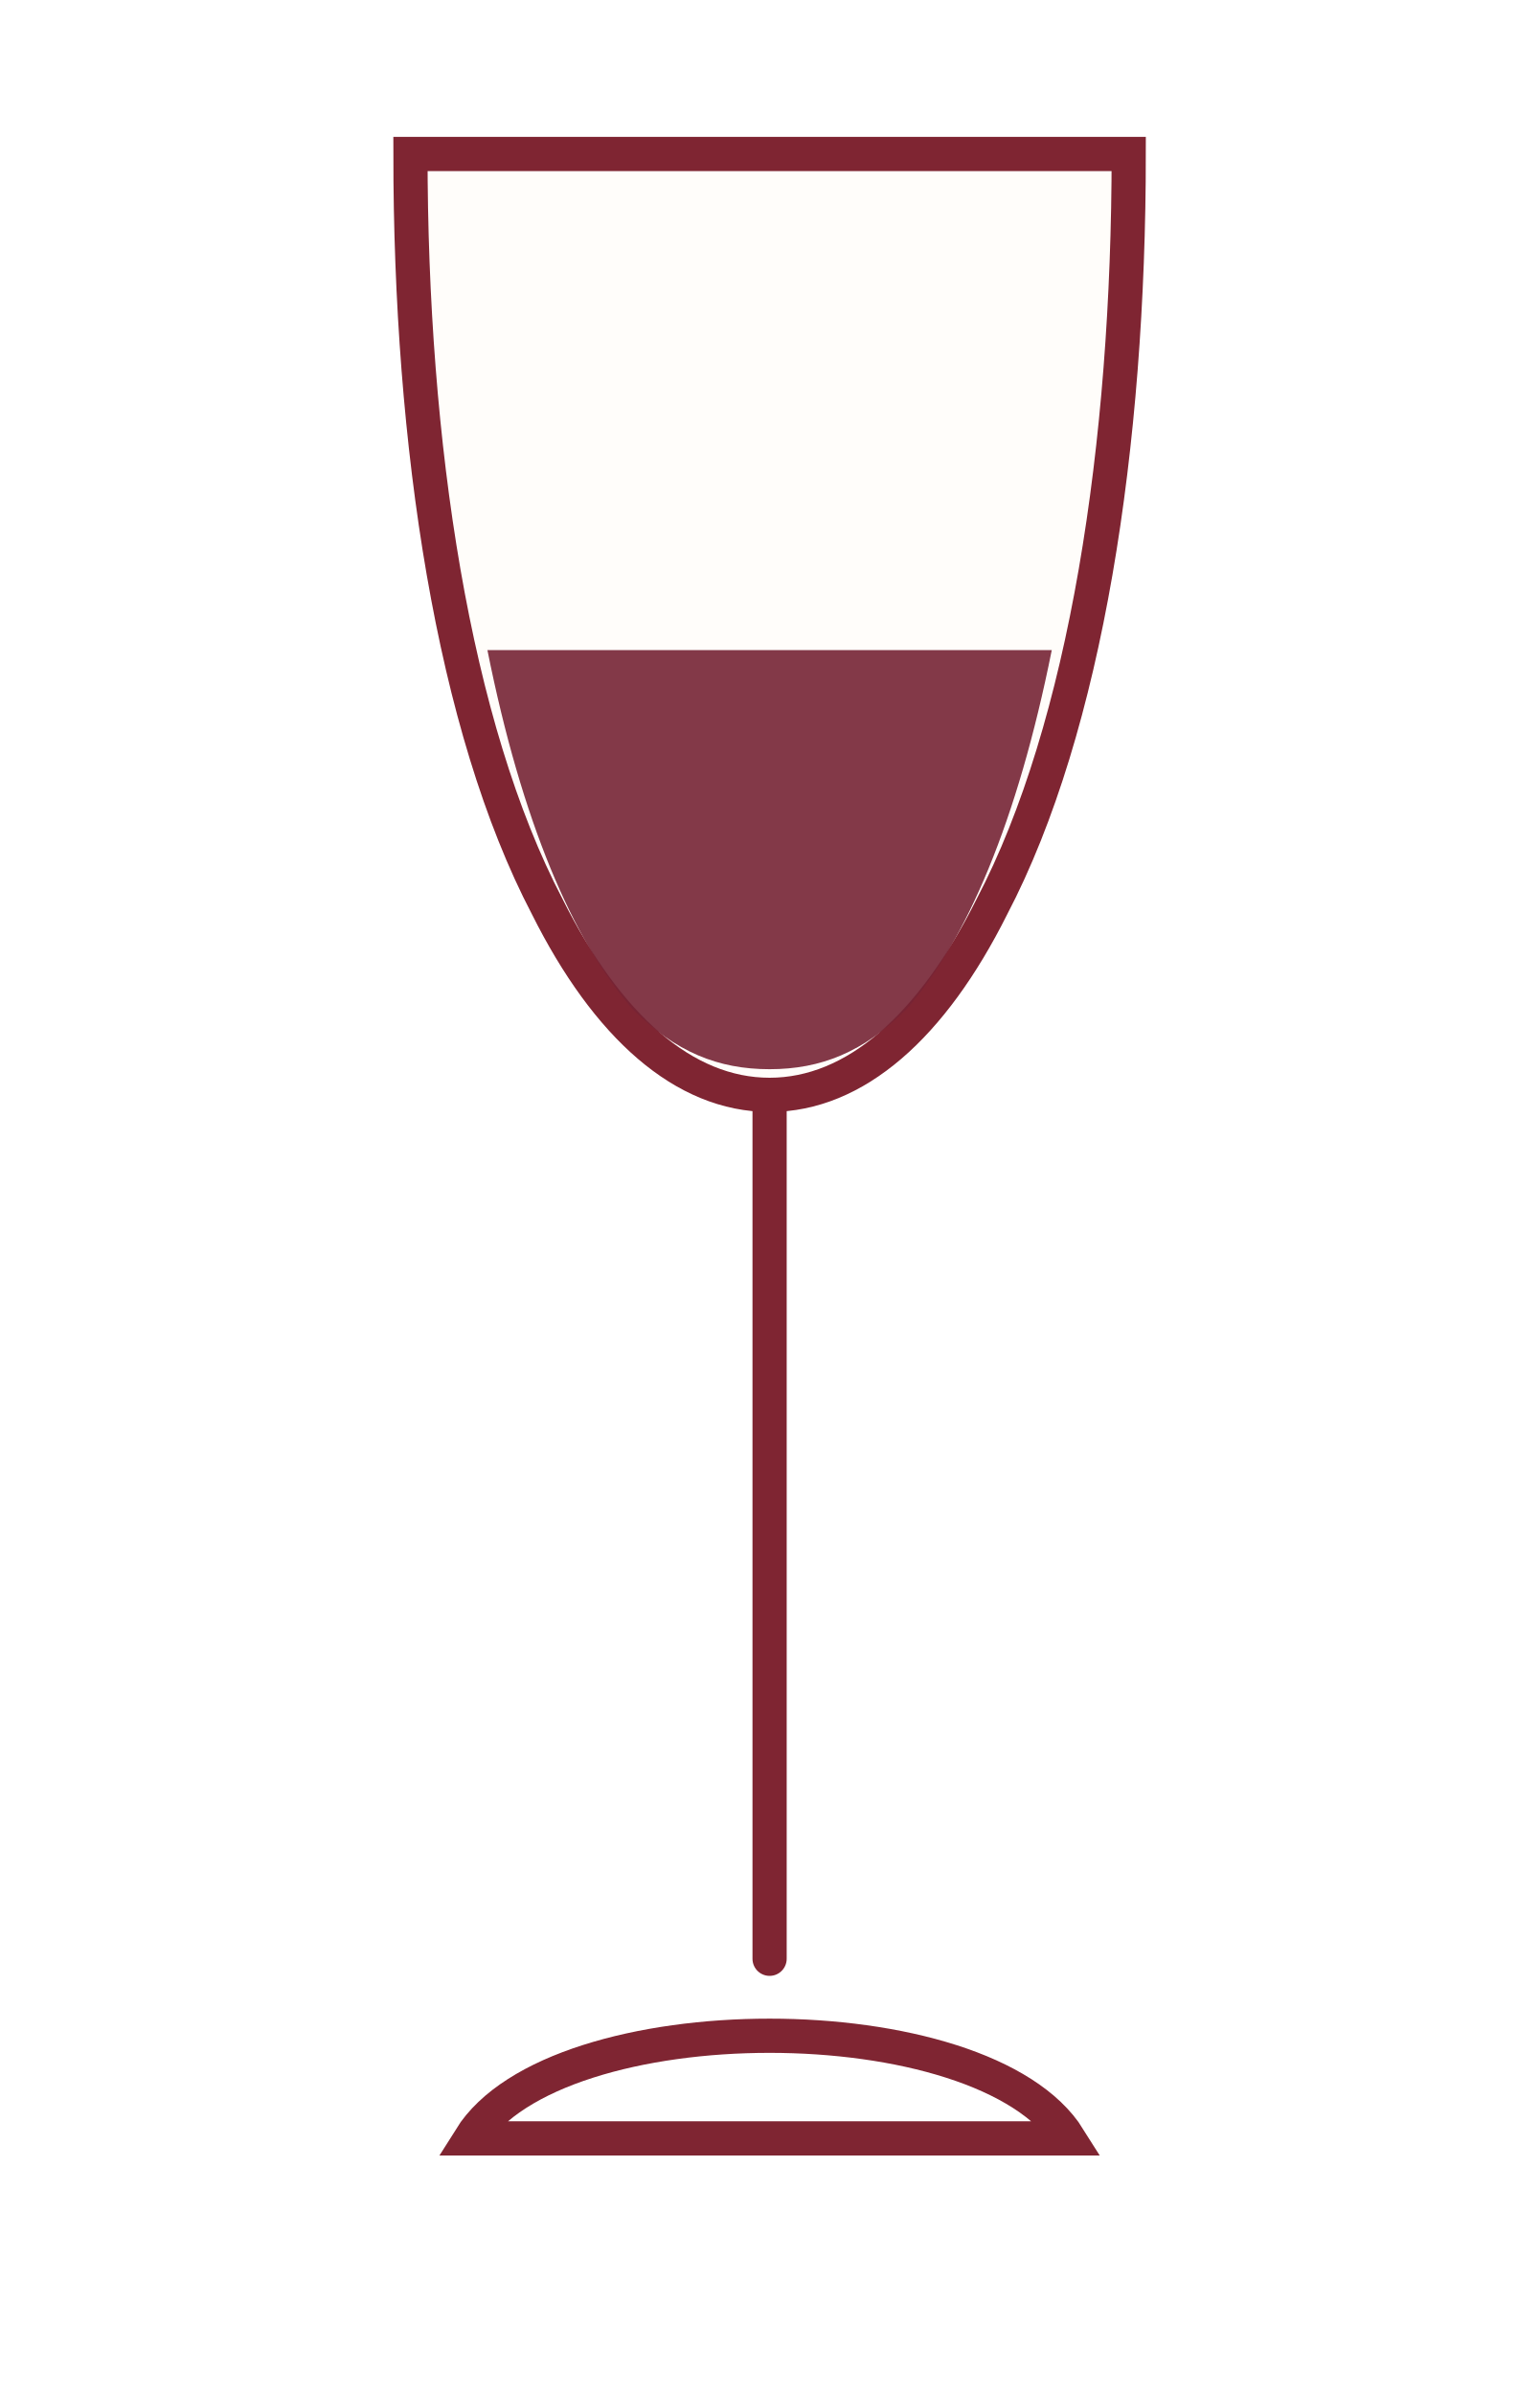
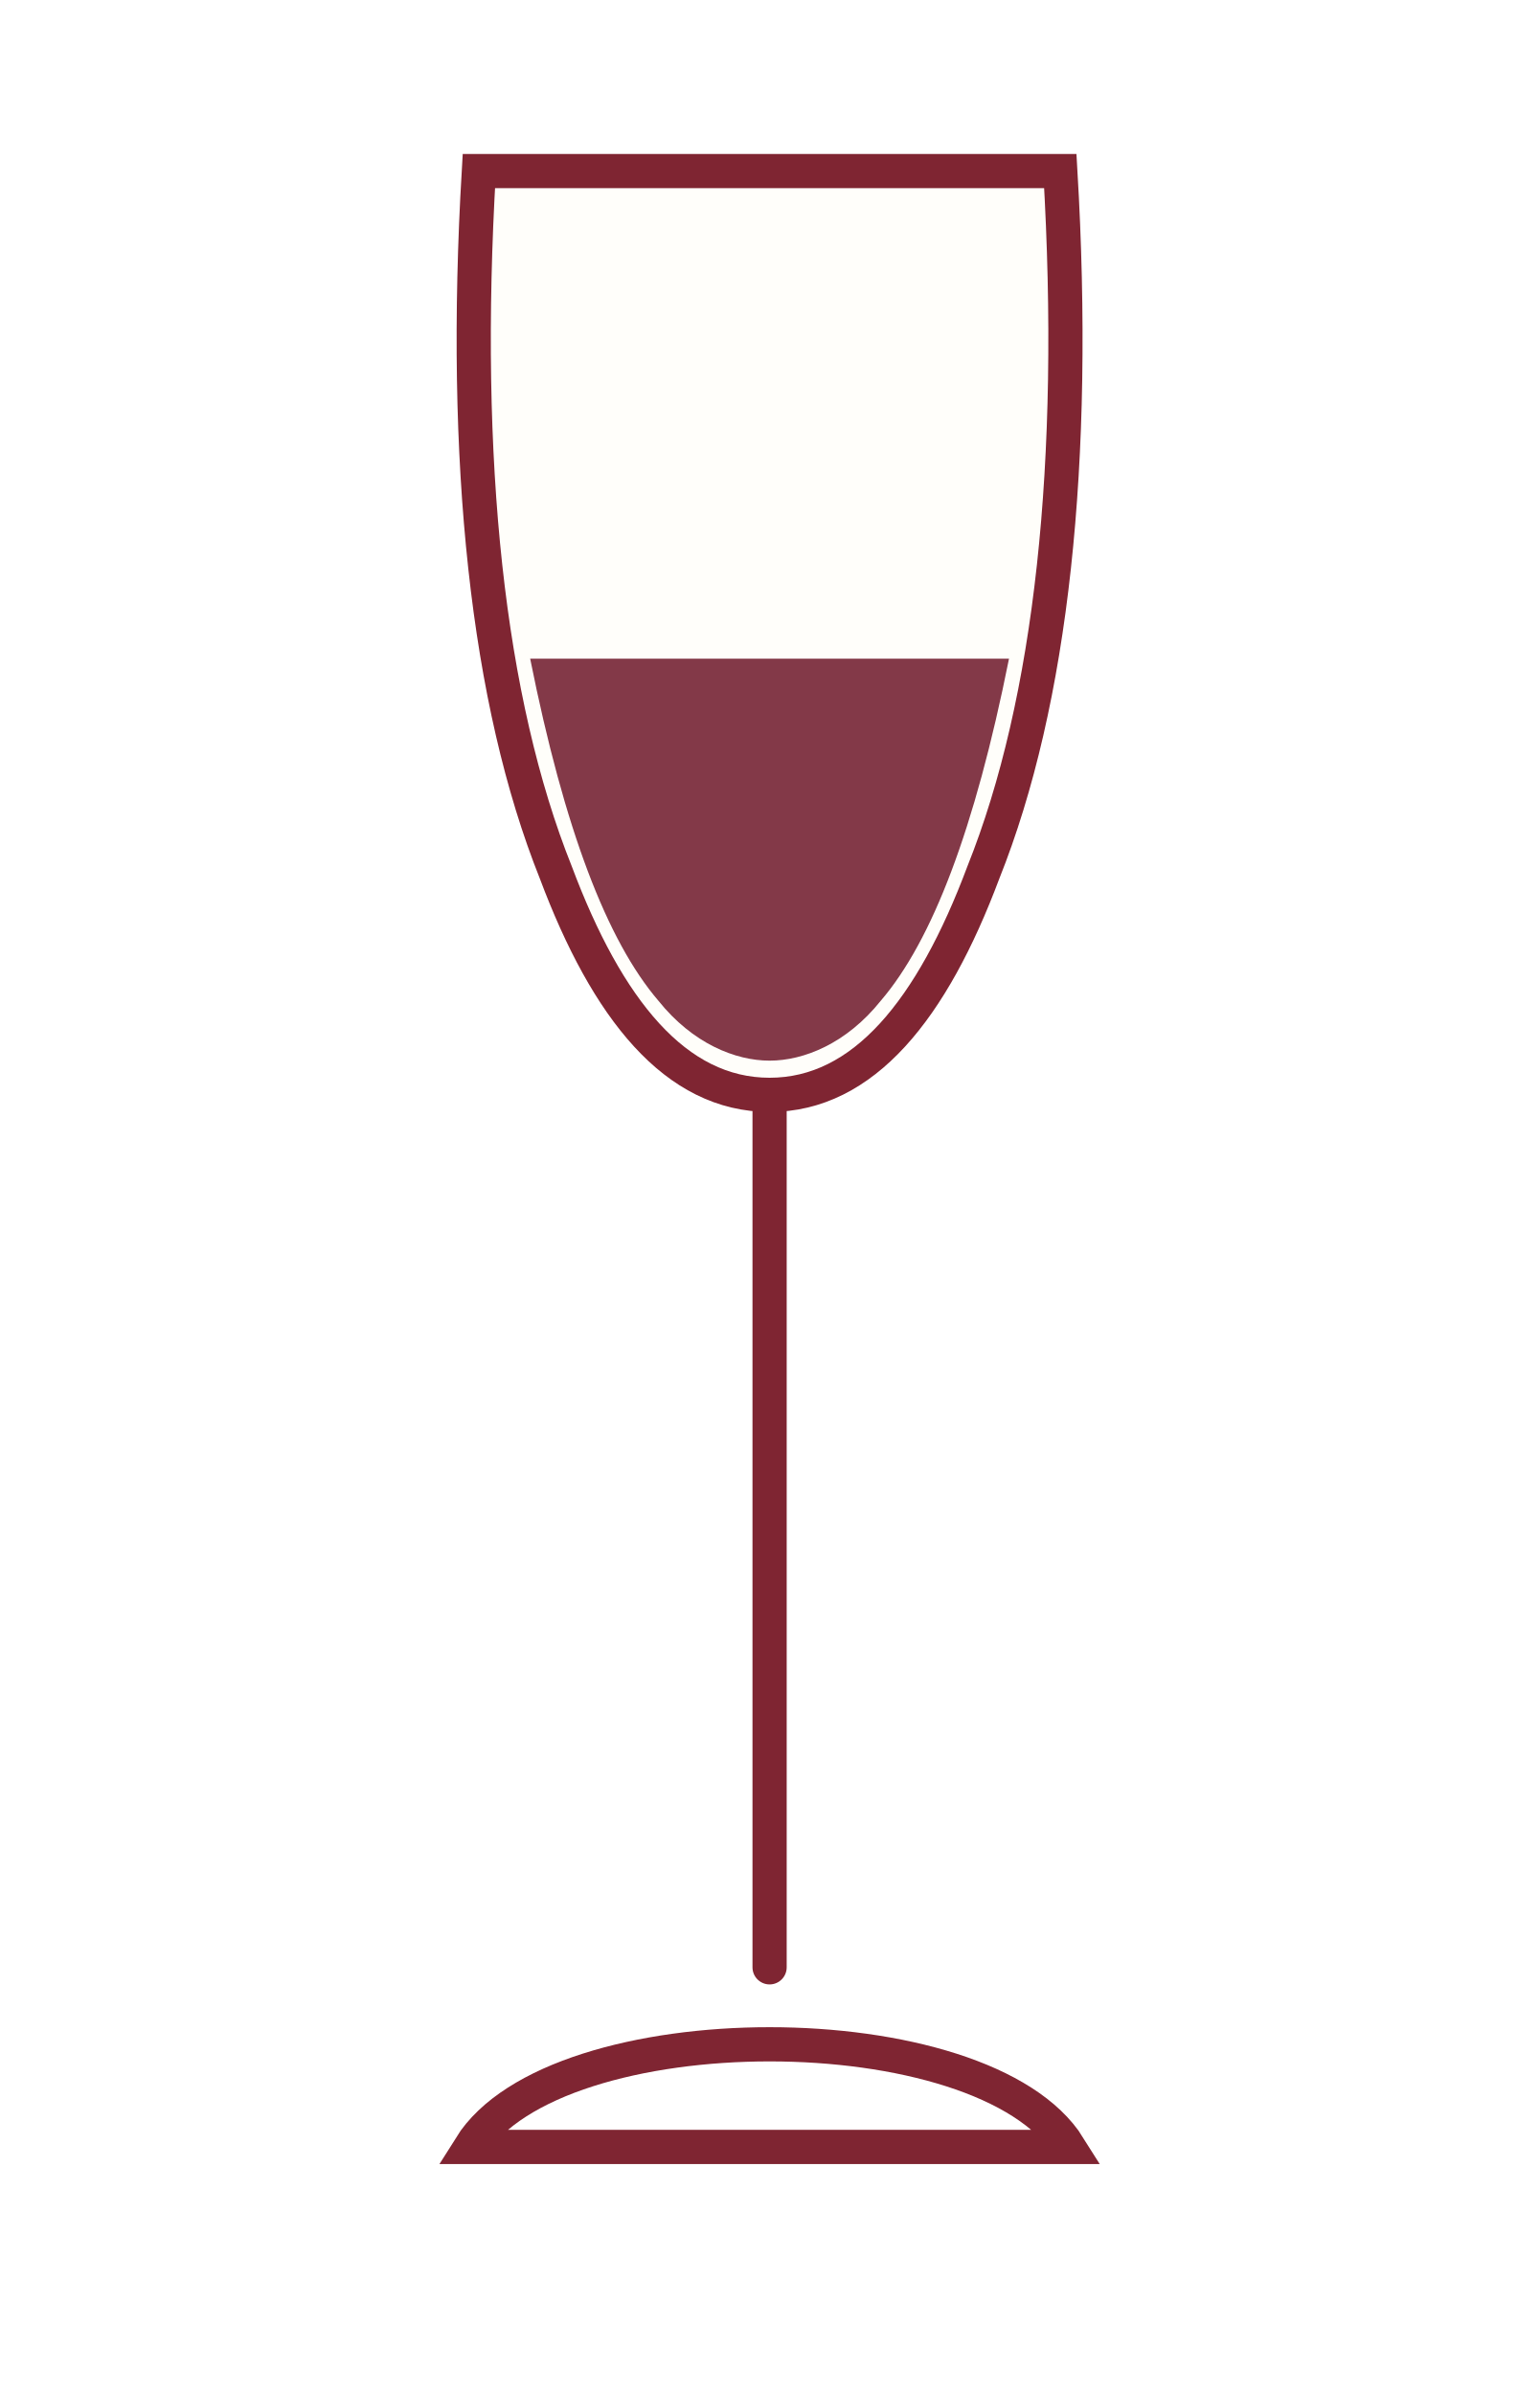
<svg xmlns="http://www.w3.org/2000/svg" viewBox="0 0 180 280">
-   <path d="M48 18h84c0 34-5 67-16 88-7 14-16 22-26 22s-19-8-26-22C53 85 48 52 48 18Z" fill="#fffdf8" fill-opacity=".72" stroke="#7f2532" stroke-width="4" />
-   <path d="M57 76h66c-4 20-10 34-17 42-5 5-10 7-16 7s-11-2-16-7c-7-8-13-22-17-42Z" fill="#762334" opacity=".9" />
-   <path d="M90 128v101M55 250c10-16 60-16 70 0Z" fill="none" stroke="#7f2532" stroke-width="4" stroke-linecap="round" />
+   <path d="M56 20h68c2 34-1 62-9 82-6 16-14 26-25 26s-19-10-25-26c-8-20-11-48-9-82Z" fill="#fffdf8" fill-opacity=".75" stroke="#7f2532" stroke-width="4" />
+   <path d="M62 77h56c-4 20-9 33-15 40-4 5-9 7-13 7s-9-2-13-7c-6-7-11-20-15-40Z" fill="#762334" opacity=".9" />
+   <path d="M90 128v102M55 251c10-16 60-16 70 0Z" fill="none" stroke="#7f2532" stroke-width="4" stroke-linecap="round" />
</svg>
